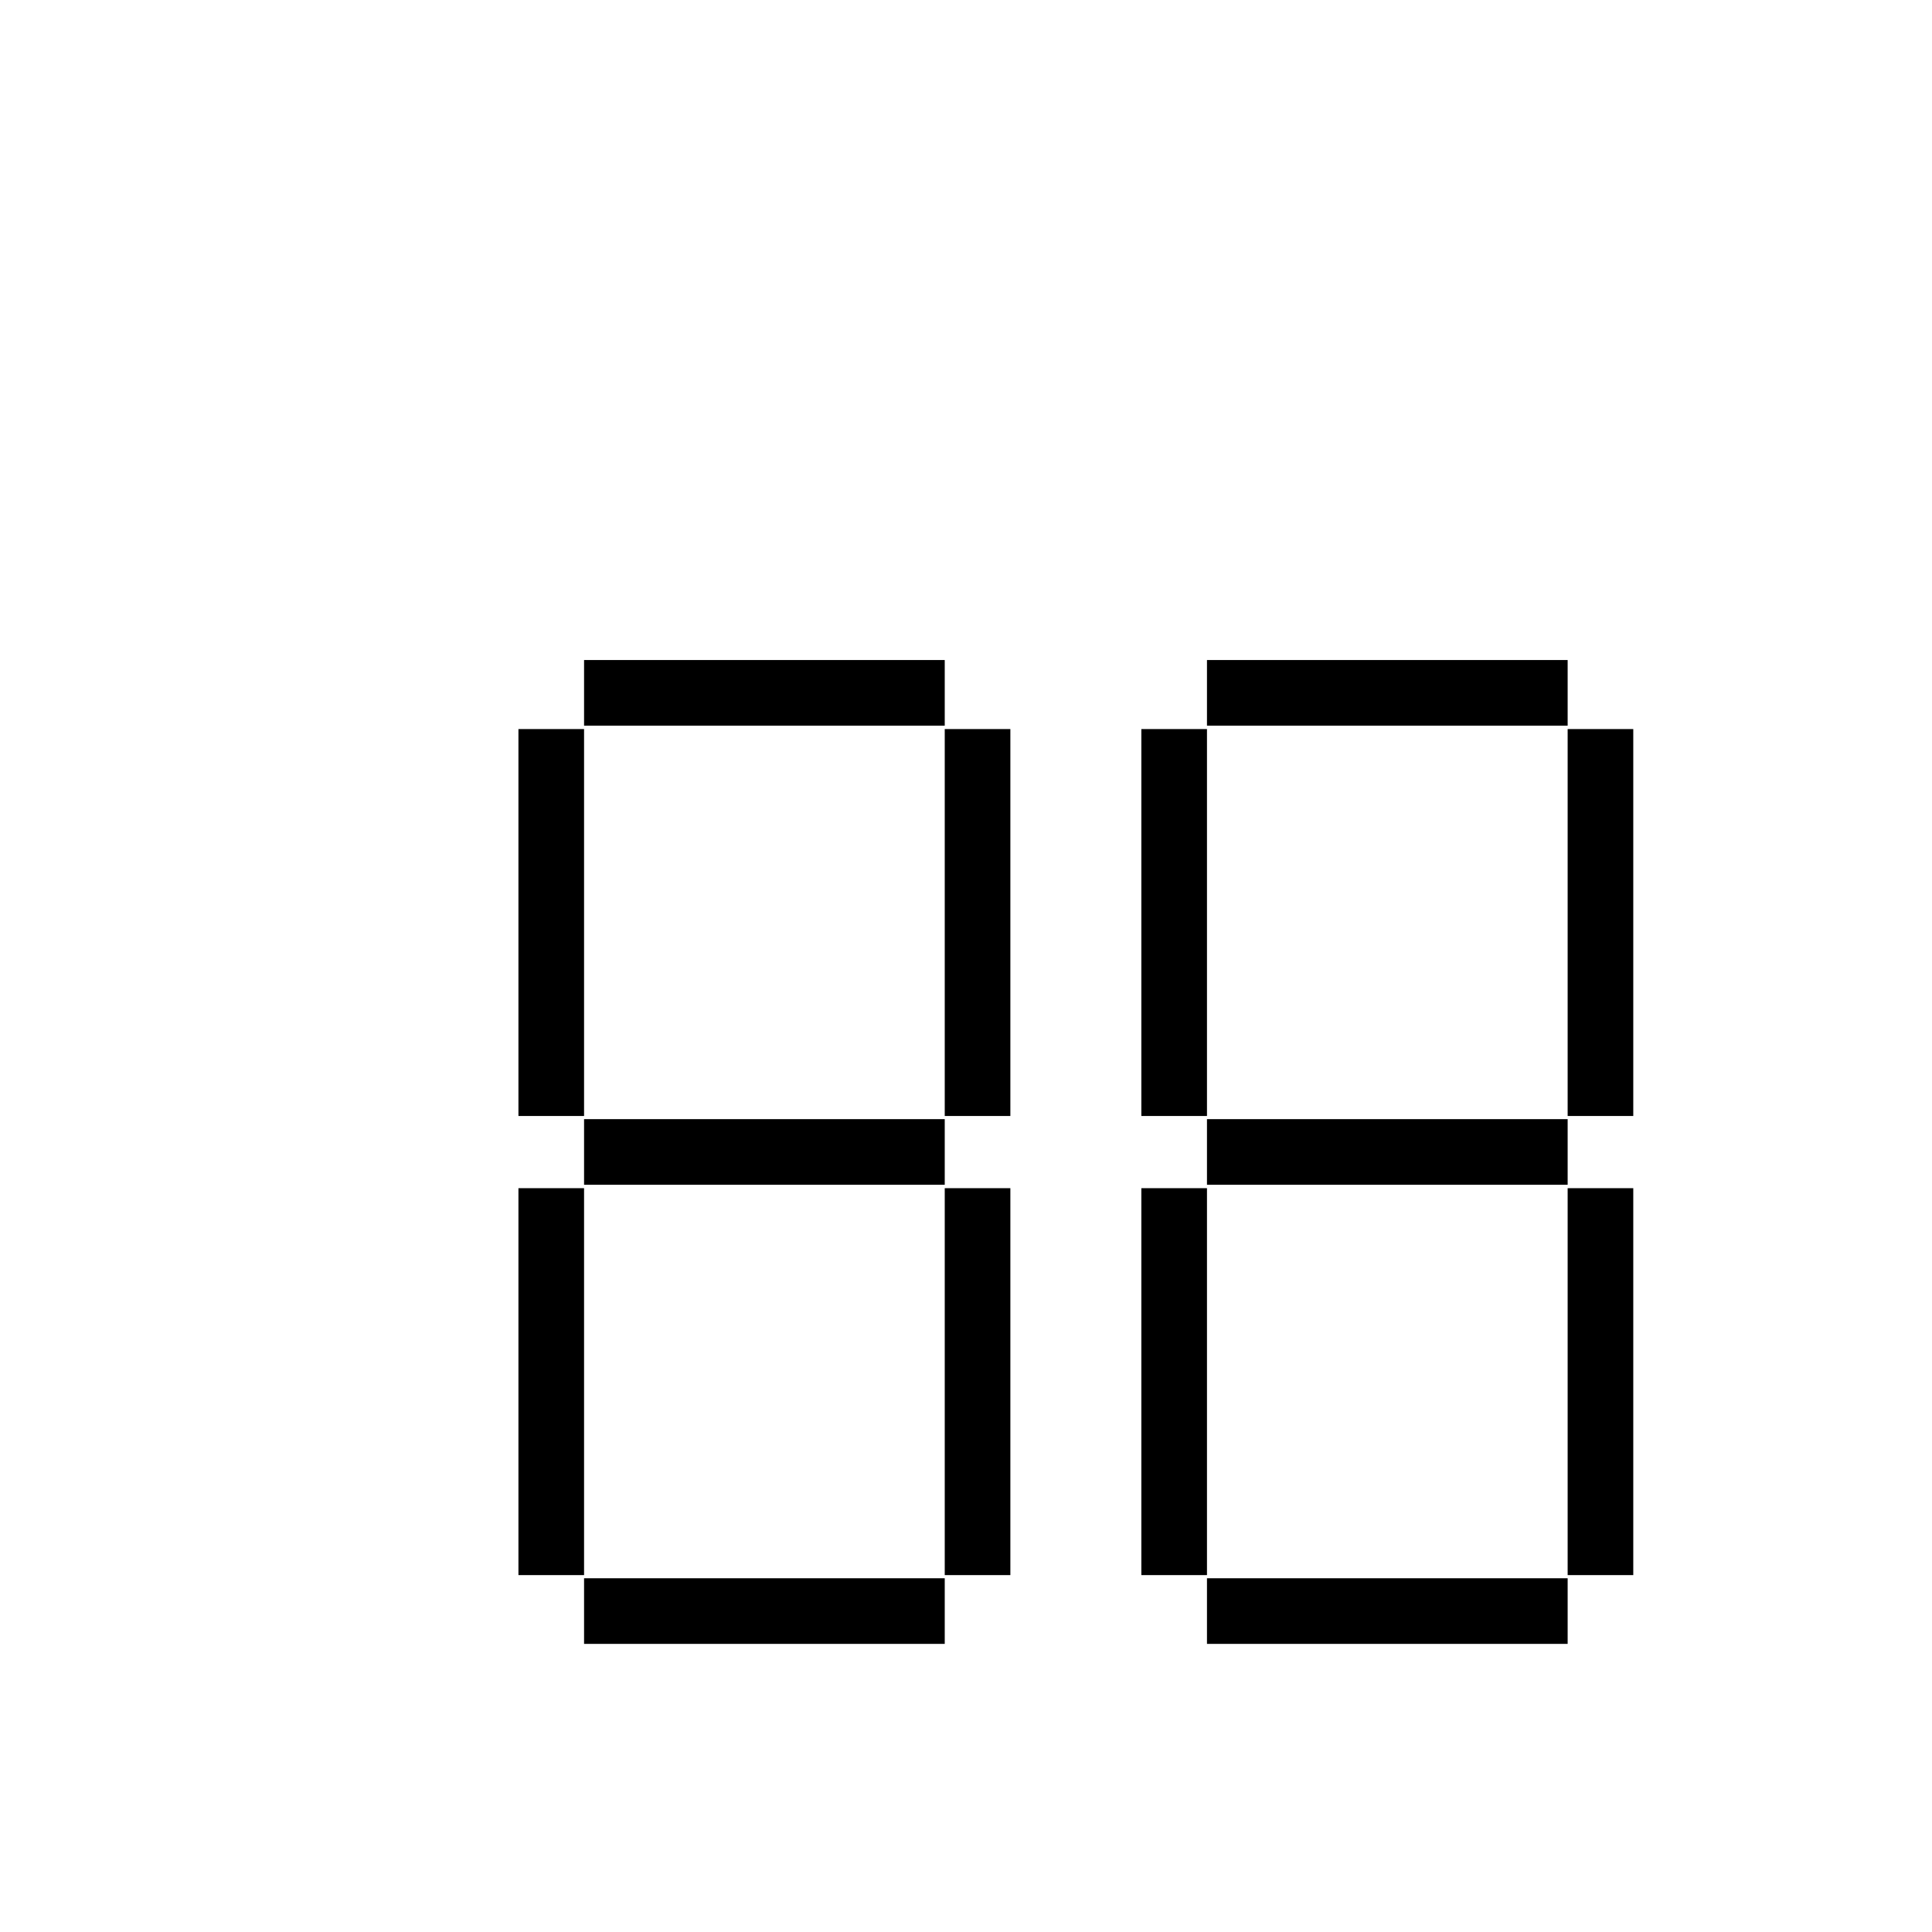
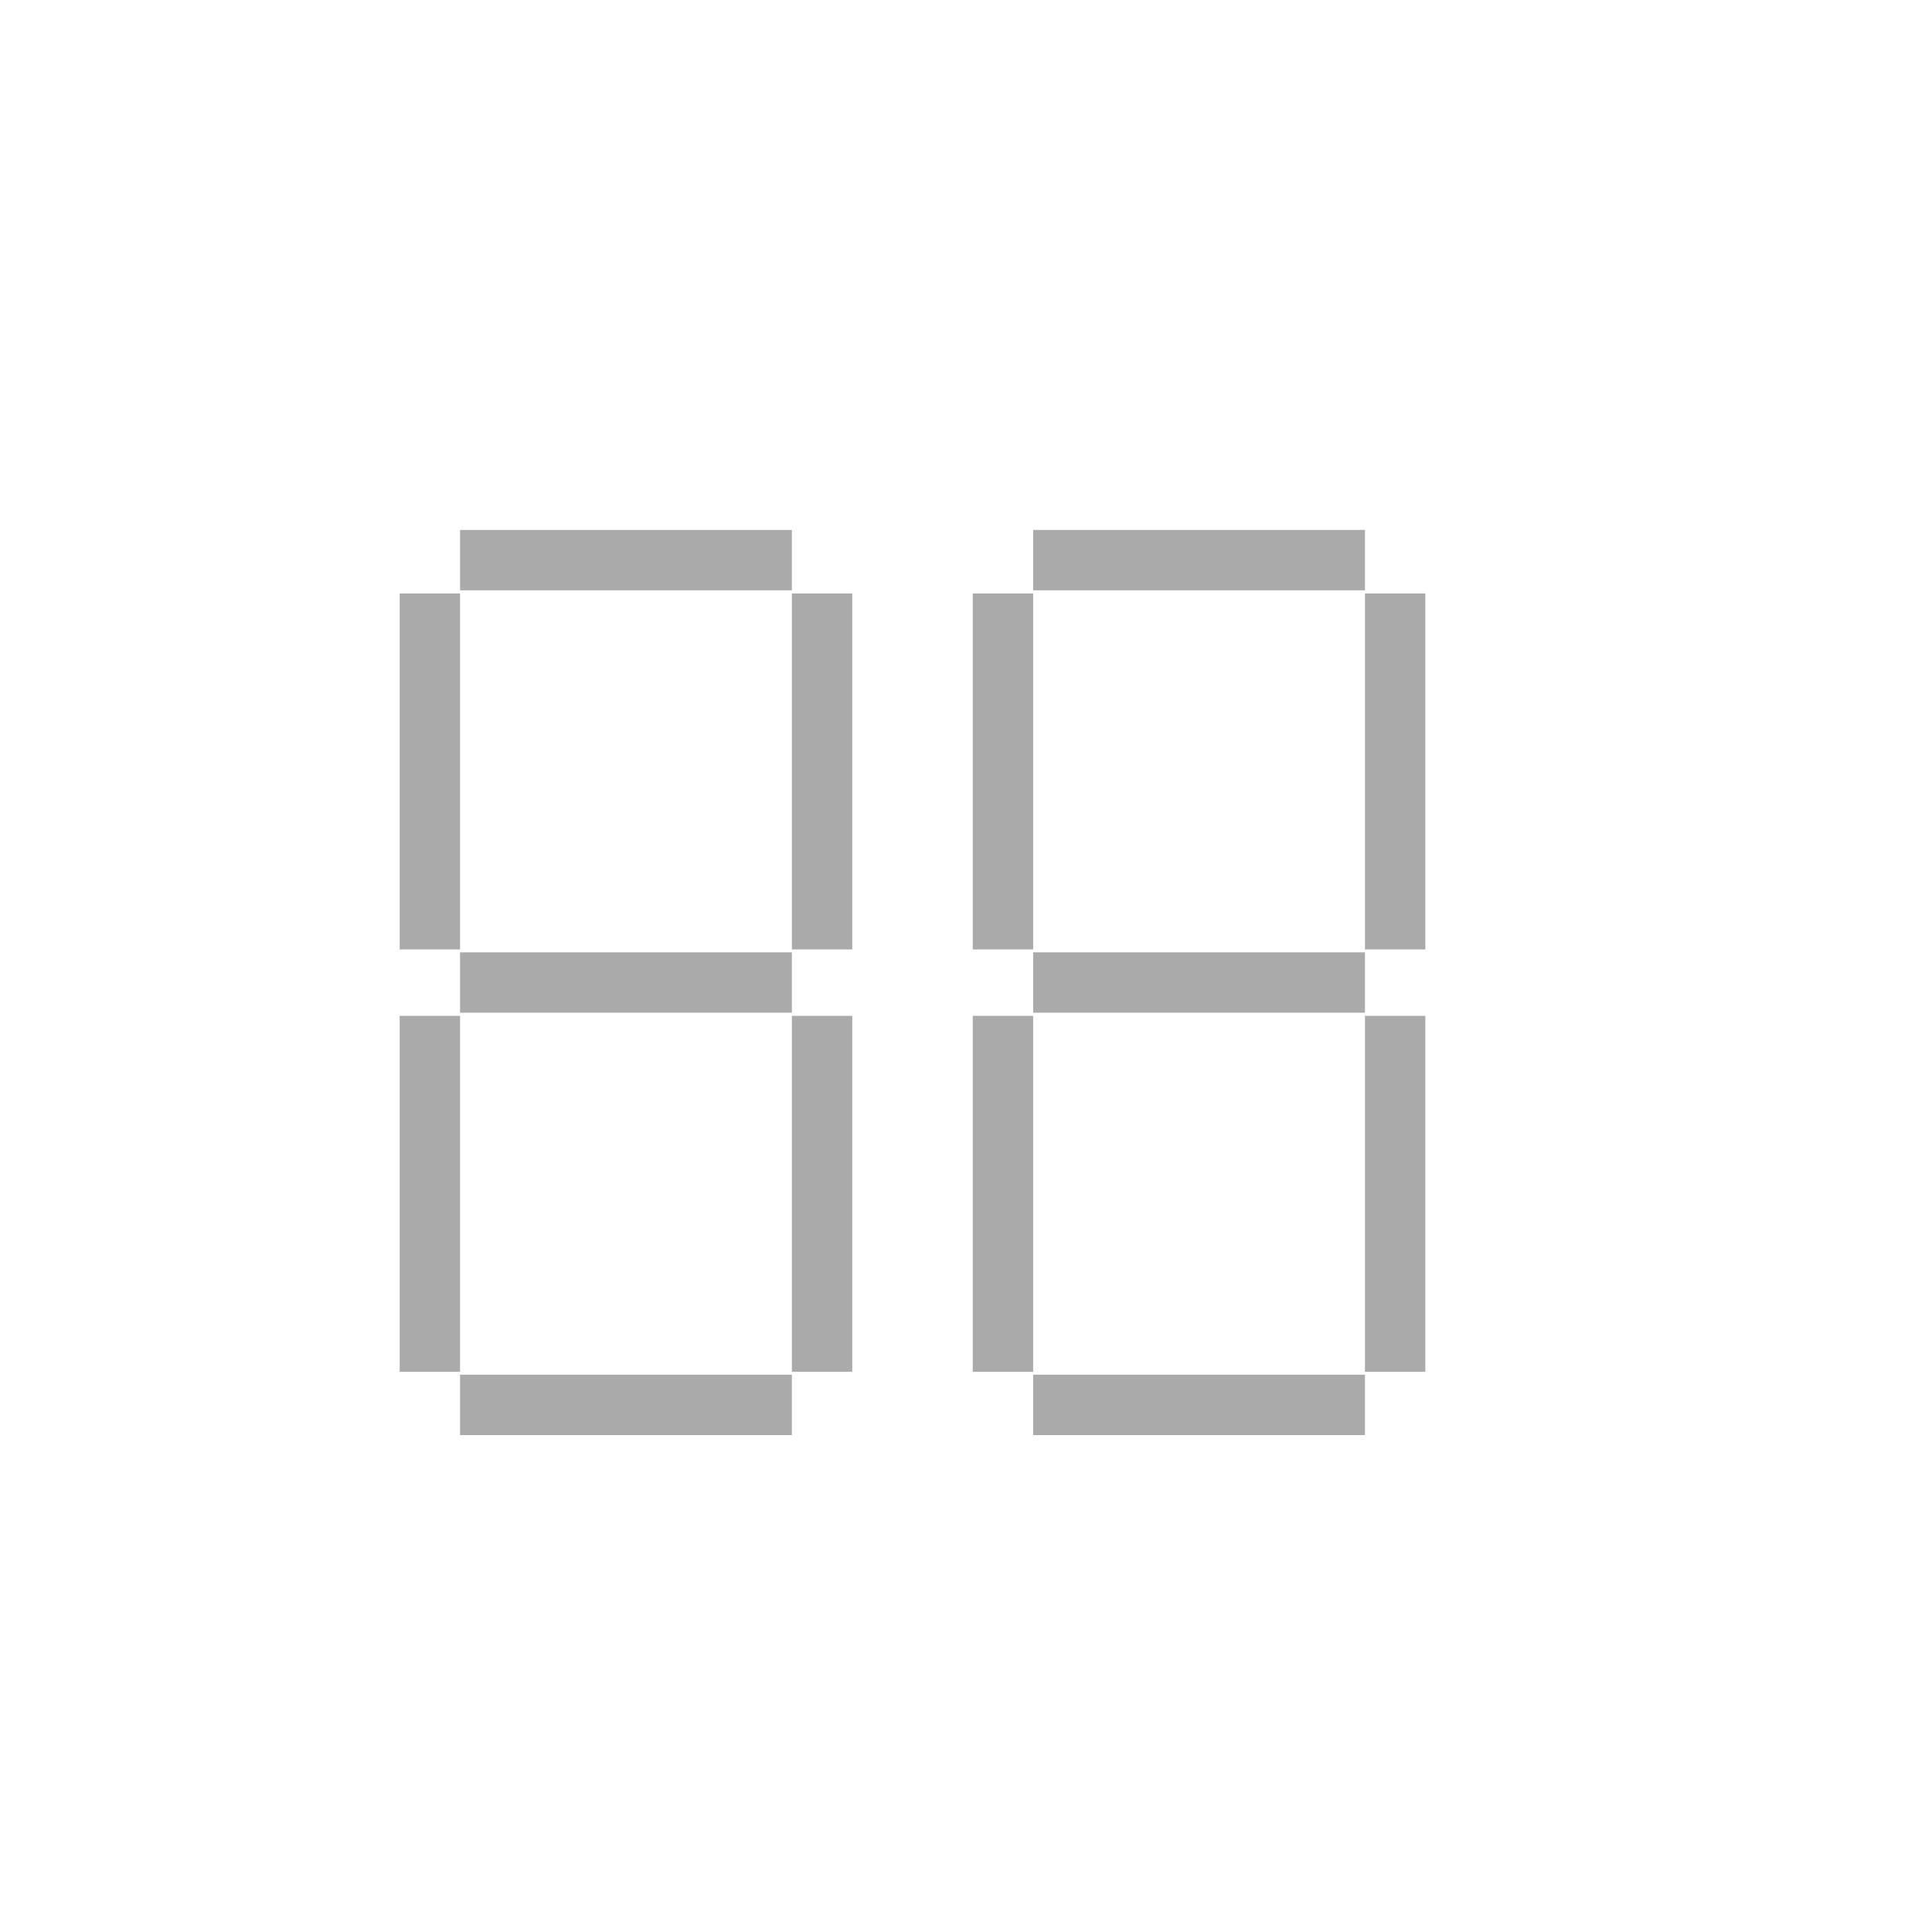
- <svg xmlns="http://www.w3.org/2000/svg" id="Layer_1" data-name="Layer 1" viewBox="-25 -25 115 115">
+ <svg xmlns="http://www.w3.org/2000/svg" fill="#aaa" id="Layer_1" data-name="Layer 1" viewBox="-20 -20 125 125">
  <defs>
-     <style>.cls-1{font-size:79.95px;font-family:FontAwesome5Free-Solid, "Font Awesome 5 Free";}</style>
+     <style>.cls-1{font-size:79.95px;font-family:FontAwesome5Free-Solid, "Font Awesome 5 Free";background:red}</style>
  </defs>
  <text class="cls-1" transform="translate(0 72.85)"></text>
</svg>
